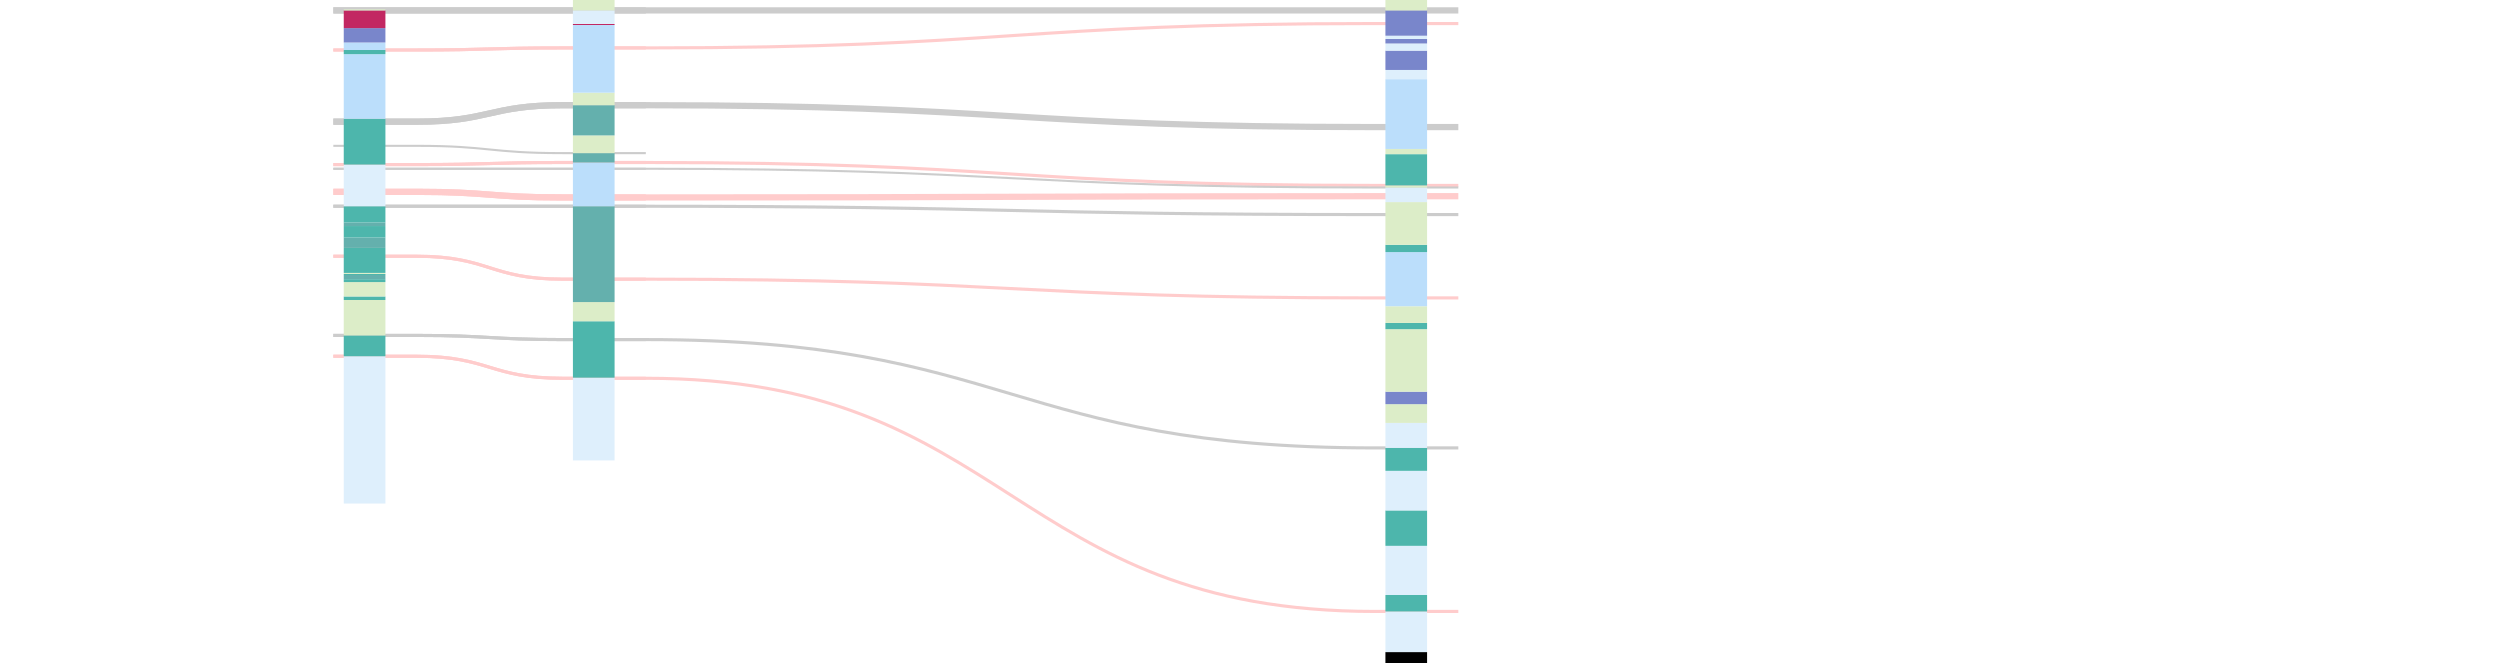
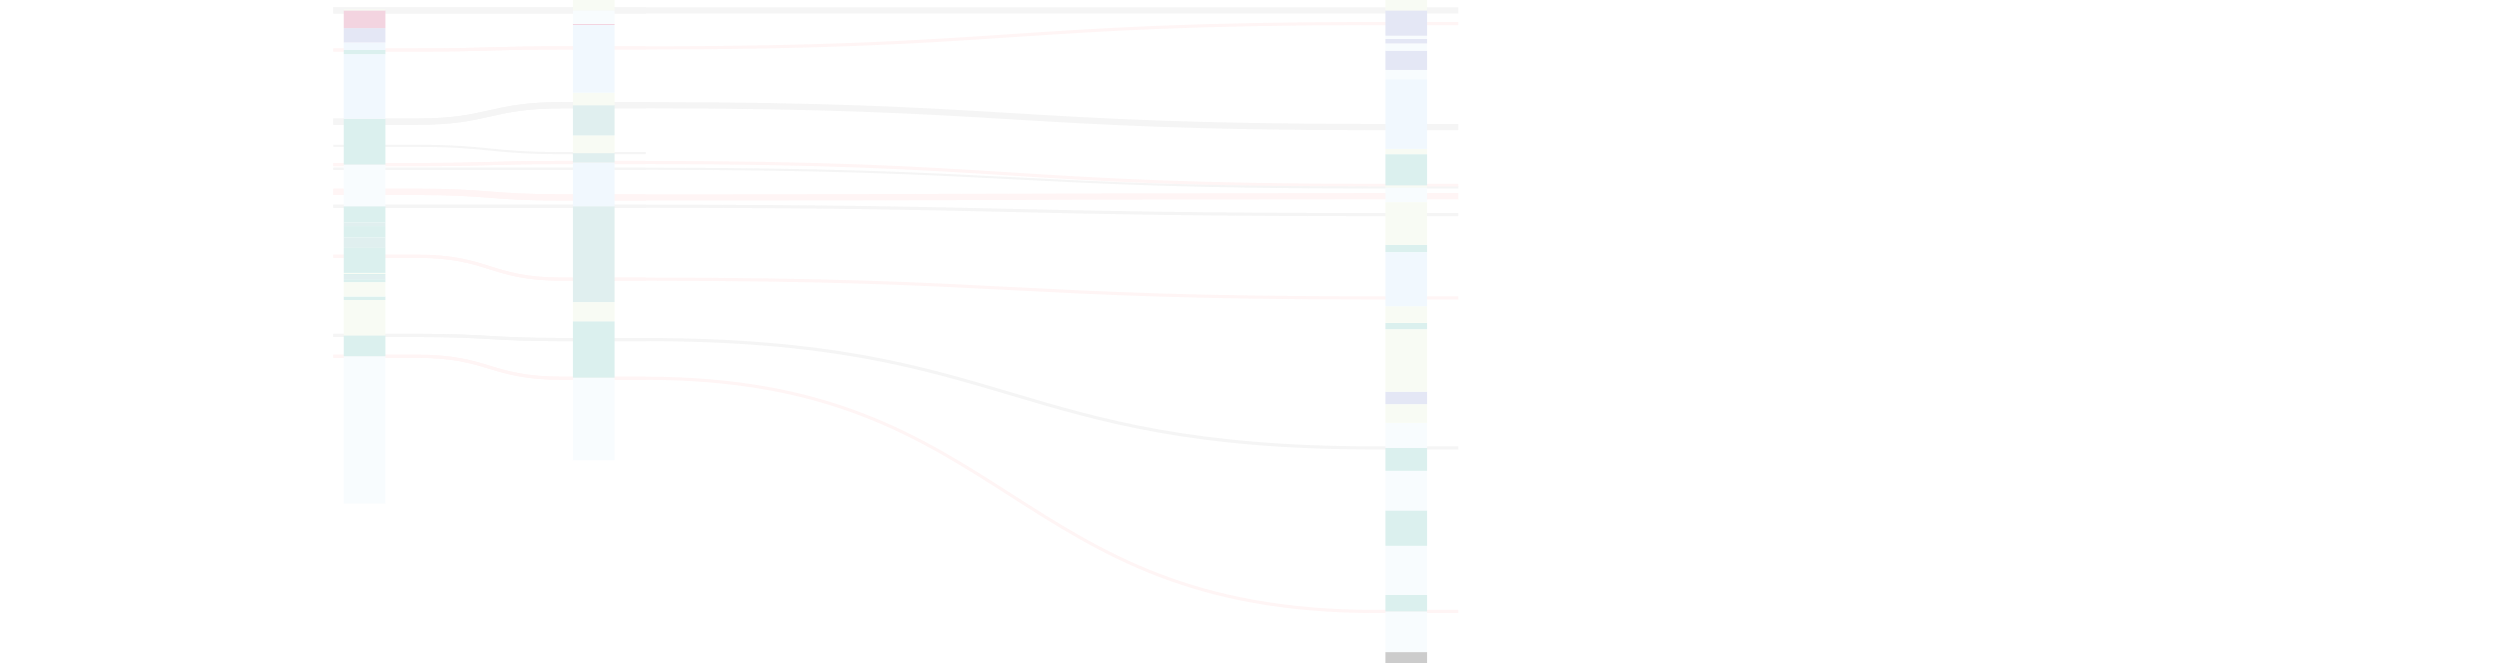
- <svg xmlns="http://www.w3.org/2000/svg" class="_section-link-overlay_bc6dc sequence-link-overlay" width="1200" height="318">
+ <svg xmlns="http://www.w3.org/2000/svg" class="_section-link-overlay_bc6dc sequence-link-overlay" width="1200" height="318" style="opacity: 0.2;">
  <g class="section-links">
    <g>
      <path d="M160,92.08l40,0M200,92.08C235,92.08,235,94.77,270,94.77l40,0" class="_section-link_bc6dc sequence-strat" stroke="#fcc" stroke-width="3" fill="none" style="cursor: pointer;" />
      <path d="M160,92.08l40,0M200,92.08C235,92.08,235,94.77,270,94.77l40,0M310,94.77C485,94.77,485,94.18,660,94.18l40,0" class="_section-link_bc6dc sequence-strat" stroke="#fcc" stroke-width="3" fill="none" style="cursor: pointer;" />
    </g>
    <g>
      <path d="M160,70l40,0M200,70C235,70,235,73.5,270,73.5l40,0" class="_section-link_bc6dc sequence-strat" stroke="#ccc" stroke-width="1" fill="none" style="cursor: pointer;" />
    </g>
    <g>
      <path d="M160,123l40,0M200,123C235,123,235,134,270,134l40,0" class="_section-link_bc6dc sequence-strat" stroke="#fcc" stroke-width="1.5" fill="none" style="cursor: pointer;" />
      <path d="M160,123l40,0M200,123C235,123,235,134,270,134l40,0M310,134C485,134,485,143,660,143l40,0" class="_section-link_bc6dc sequence-strat" stroke="#fcc" stroke-width="1.5" fill="none" style="cursor: pointer;" />
    </g>
    <g>
      <path d="M160,24l40,0M200,24C235,24,235,23,270,23l40,0" class="_section-link_bc6dc sequence-strat" stroke="#fcc" stroke-width="1.5" fill="none" style="cursor: pointer;" />
      <path d="M160,24l40,0M200,24C235,24,235,23,270,23l40,0M310,23C485,23,485,11.3,660,11.3l40,0" class="_section-link_bc6dc sequence-strat" stroke="#fcc" stroke-width="1.5" fill="none" style="cursor: pointer;" />
    </g>
    <g>
      <path d="M160,171l40,0M200,171C235,171,235,181.57,270,181.57l40,0" class="_section-link_bc6dc sequence-strat" stroke="#fcc" stroke-width="1.5" fill="none" style="cursor: pointer;" />
      <path d="M160,171l40,0M200,171C235,171,235,181.57,270,181.57l40,0M310,181.57C485,181.57,485,293.5,660,293.5l40,0" class="_section-link_bc6dc sequence-strat" stroke="#fcc" stroke-width="1.5" fill="none" style="cursor: pointer;" />
    </g>
    <g>
      <path d="M160,79l40,0M200,79C235,79,235,78,270,78l40,0" class="_section-link_bc6dc sequence-strat" stroke="#fcc" stroke-width="1.5" fill="none" style="cursor: pointer;" />
      <path d="M160,79l40,0M200,79C235,79,235,78,270,78l40,0M310,78C485,78,485,89,660,89l40,0" class="_section-link_bc6dc sequence-strat" stroke="#fcc" stroke-width="1.5" fill="none" style="cursor: pointer;" />
    </g>
    <g>
      <path d="M160,81l40,0M200,81C235,81,235,81,270,81l40,0" class="_section-link_bc6dc sequence-strat" stroke="#ccc" stroke-width="1" fill="none" style="cursor: pointer;" />
      <path d="M160,81l40,0M200,81C235,81,235,81,270,81l40,0M310,81C485,81,485,90,660,90l40,0" class="_section-link_bc6dc sequence-strat" stroke="#ccc" stroke-width="1" fill="none" style="cursor: pointer;" />
    </g>
    <g>
      <path d="M160,58.4l40,0M200,58.4C235,58.4,235,50.5,270,50.5l40,0" class="_section-link_bc6dc sequence-strat" stroke="#ccc" stroke-width="3" fill="none" style="cursor: pointer;" />
      <path d="M160,58.4l40,0M200,58.4C235,58.4,235,50.5,270,50.5l40,0M310,50.5C485,50.5,485,61,660,61l40,0" class="_section-link_bc6dc sequence-strat" stroke="#ccc" stroke-width="3" fill="none" style="cursor: pointer;" />
    </g>
    <g>
      <path d="M160,161l40,0M200,161C235,161,235,163,270,163l40,0" class="_section-link_bc6dc sequence-strat" stroke="#ccc" stroke-width="1.5" fill="none" style="cursor: pointer;" />
      <path d="M160,161l40,0M200,161C235,161,235,163,270,163l40,0M310,163C485,163,485,215,660,215l40,0" class="_section-link_bc6dc sequence-strat" stroke="#ccc" stroke-width="1.5" fill="none" style="cursor: pointer;" />
    </g>
    <g>
      <path d="M160,99l40,0M200,99C235,99,235,99,270,99l40,0" class="_section-link_bc6dc sequence-strat" stroke="#ccc" stroke-width="1.5" fill="none" style="cursor: pointer;" />
      <path d="M160,99l40,0M200,99C235,99,235,99,270,99l40,0M310,99C485,99,485,103,660,103l40,0" class="_section-link_bc6dc sequence-strat" stroke="#ccc" stroke-width="1.5" fill="none" style="cursor: pointer;" />
    </g>
    <g>
      <path d="M160,5l40,0M200,5C235,5,235,5,270,5l40,0" class="_section-link_bc6dc sequence-strat" stroke="#ccc" stroke-width="3" fill="none" style="cursor: pointer;" />
      <path d="M160,5l40,0M200,5C235,5,235,5,270,5l40,0M310,5C485,5,485,5,660,5l40,0" class="_section-link_bc6dc sequence-strat" stroke="#ccc" stroke-width="3" fill="none" style="cursor: pointer;" />
    </g>
  </g>
  <g class="sections">
    <g class="lithology-column" transform="translate(165, 5)">
      <g class="inner">
        <g class="facies_tract">
          <rect x="0" y="166" width="20" height="70.7" class="facies_tract 362" fill="#deeffc" />
          <rect x="0" y="156" width="20" height="10" class="facies_tract 377" fill="#4db6ac" />
          <rect x="0" y="139" width="20" height="17" class="facies_tract 381" fill="#dcedc8" />
          <rect x="0" y="137.3" width="20" height="1.7" class="facies_tract 382" fill="#4db6ac" />
          <rect x="0" y="130.4" width="20" height="6.9" class="facies_tract 383" fill="#dcedc8" />
          <rect x="0" y="129" width="20" height="1.4" class="facies_tract 386" fill="#4db6ac" />
          <rect x="0" y="127" width="20" height="2" class="facies_tract 387" fill="#64b0ad" />
          <rect x="0" y="126.5" width="20" height="0.5" class="facies_tract 388" fill="#4db6ac" />
          <rect x="0" y="126" width="20" height="0.5" class="facies_tract 389" fill="#dcedc8" />
          <rect x="0" y="114" width="20" height="12" class="facies_tract 390" fill="#4db6ac" />
          <rect x="0" y="109" width="20" height="5" class="facies_tract 396" fill="#64b0ad" />
          <rect x="0" y="103.5" width="20" height="5.5" class="facies_tract 397" fill="#4db6ac" />
          <rect x="0" y="101.8" width="20" height="1.7" class="facies_tract 400" fill="#64b0ad" />
          <rect x="0" y="94" width="20" height="7.8" class="facies_tract 401" fill="#4db6ac" />
          <rect x="0" y="74" width="20" height="20" class="facies_tract 402" fill="#deeffc" />
          <rect x="0" y="52" width="20" height="22" class="facies_tract 407" fill="#4db6ac" />
          <rect x="0" y="21" width="20" height="31" class="facies_tract 413" fill="#bbdefb" />
          <rect x="0" y="19" width="20" height="2" class="facies_tract 414" fill="#4db6ac" />
          <rect x="0" y="15.4" width="20" height="3.6" class="facies_tract 415" fill="#bbdefb" />
          <rect x="0" y="8.5" width="20" height="6.9" class="facies_tract 559" fill="#7986cb" />
          <rect x="0" y="0" width="20" height="8.5" class="facies_tract 558" fill="#C22762" />
          <rect x="0" y="-0.5" width="20" height="0.5" class="facies_tract 416" fill="#dcedc8" />
        </g>
      </g>
    </g>
    <g class="lithology-column" transform="translate(275, 5)">
      <g class="inner">
        <g class="facies_tract">
          <rect x="0" y="176.28" width="20" height="39.72" class="facies_tract 201" fill="#deeffc" />
          <rect x="0" y="149.2" width="20" height="27.08" class="facies_tract 623" fill="#4db6ac" />
          <rect x="0" y="140" width="20" height="9.2" class="facies_tract 521" fill="#dcedc8" />
          <rect x="0" y="94" width="20" height="46" class="facies_tract 522" fill="#64b0ad" />
          <rect x="0" y="73" width="20" height="21" class="facies_tract 539" fill="#bbdefb" />
          <rect x="0" y="68.5" width="20" height="4.5" class="facies_tract 542" fill="#64b0ad" />
          <rect x="0" y="60" width="20" height="8.5" class="facies_tract 543" fill="#dcedc8" />
          <rect x="0" y="45.5" width="20" height="14.5" class="facies_tract 544" fill="#64b0ad" />
          <rect x="0" y="39.5" width="20" height="6" class="facies_tract 548" fill="#dcedc8" />
          <rect x="0" y="7" width="20" height="32.5" class="facies_tract 549" fill="#bbdefb" />
          <rect x="0" y="6.5" width="20" height="0.5" class="facies_tract 170" fill="#C22762" />
          <rect x="0" y="0" width="20" height="6.5" class="facies_tract 171" fill="#deeffc" />
          <rect x="0" y="-7" width="20" height="7" class="facies_tract 172" fill="#dcedc8" />
        </g>
      </g>
    </g>
    <g class="lithology-column" transform="translate(665, 5)">
      <g class="inner">
        <g class="facies_tract">
          <rect x="0" y="308" width="20" height="50" class="facies_tract 652" />
          <rect x="0" y="288.5" width="20" height="19.5" class="facies_tract 48" fill="#deeffc" />
          <rect x="0" y="280.6" width="20" height="7.9" class="facies_tract 51" fill="#4db6ac" />
          <rect x="0" y="257" width="20" height="23.6" class="facies_tract 52" fill="#deeffc" />
          <rect x="0" y="240" width="20" height="17" class="facies_tract 54" fill="#4db6ac" />
          <rect x="0" y="221" width="20" height="19" class="facies_tract 61" fill="#deeffc" />
          <rect x="0" y="210" width="20" height="11" class="facies_tract 64" fill="#4db6ac" />
          <rect x="0" y="198" width="20" height="12" class="facies_tract 68" fill="#deeffc" />
          <rect x="0" y="189" width="20" height="9" class="facies_tract 71" fill="#dcedc8" />
          <rect x="0" y="183" width="20" height="6" class="facies_tract 75" fill="#7986cb" />
          <rect x="0" y="153" width="20" height="30" class="facies_tract 76" fill="#dcedc8" />
          <rect x="0" y="150" width="20" height="3" class="facies_tract 81" fill="#4db6ac" />
          <rect x="0" y="142" width="20" height="8" class="facies_tract 82" fill="#dcedc8" />
          <rect x="0" y="116" width="20" height="26" class="facies_tract 85" fill="#bbdefb" />
          <rect x="0" y="112.5" width="20" height="3.5" class="facies_tract 122" fill="#4db6ac" />
          <rect x="0" y="92" width="20" height="20.5" class="facies_tract 125" fill="#dcedc8" />
          <rect x="0" y="85" width="20" height="7" class="facies_tract 131" fill="#deeffc" />
          <rect x="0" y="84" width="20" height="1" class="facies_tract 132" fill="#dcedc8" />
          <rect x="0" y="69" width="20" height="15" class="facies_tract 133" fill="#4db6ac" />
          <rect x="0" y="66.5" width="20" height="2.5" class="facies_tract 134" fill="#dcedc8" />
          <rect x="0" y="33" width="20" height="33.5" class="facies_tract 135" fill="#bbdefb" />
          <rect x="0" y="28.58" width="20" height="4.42" class="facies_tract 31" fill="#deeffc" />
          <rect x="0" y="19.3" width="20" height="9.28" class="facies_tract 574" fill="#7986cb" />
          <rect x="0" y="15.87" width="20" height="3.43" class="facies_tract 555" fill="#deeffc" />
          <rect x="0" y="13.7" width="20" height="2.17" class="facies_tract 575" fill="#7986cb" />
          <rect x="0" y="12.14" width="20" height="1.56" class="facies_tract 33" fill="#deeffc" />
          <rect x="0" y="0" width="20" height="12.14" class="facies_tract 628" fill="#7986cb" />
          <rect x="0" y="-33.93" width="20" height="33.93" class="facies_tract 39" fill="#dcedc8" />
        </g>
      </g>
    </g>
  </g>
</svg>
